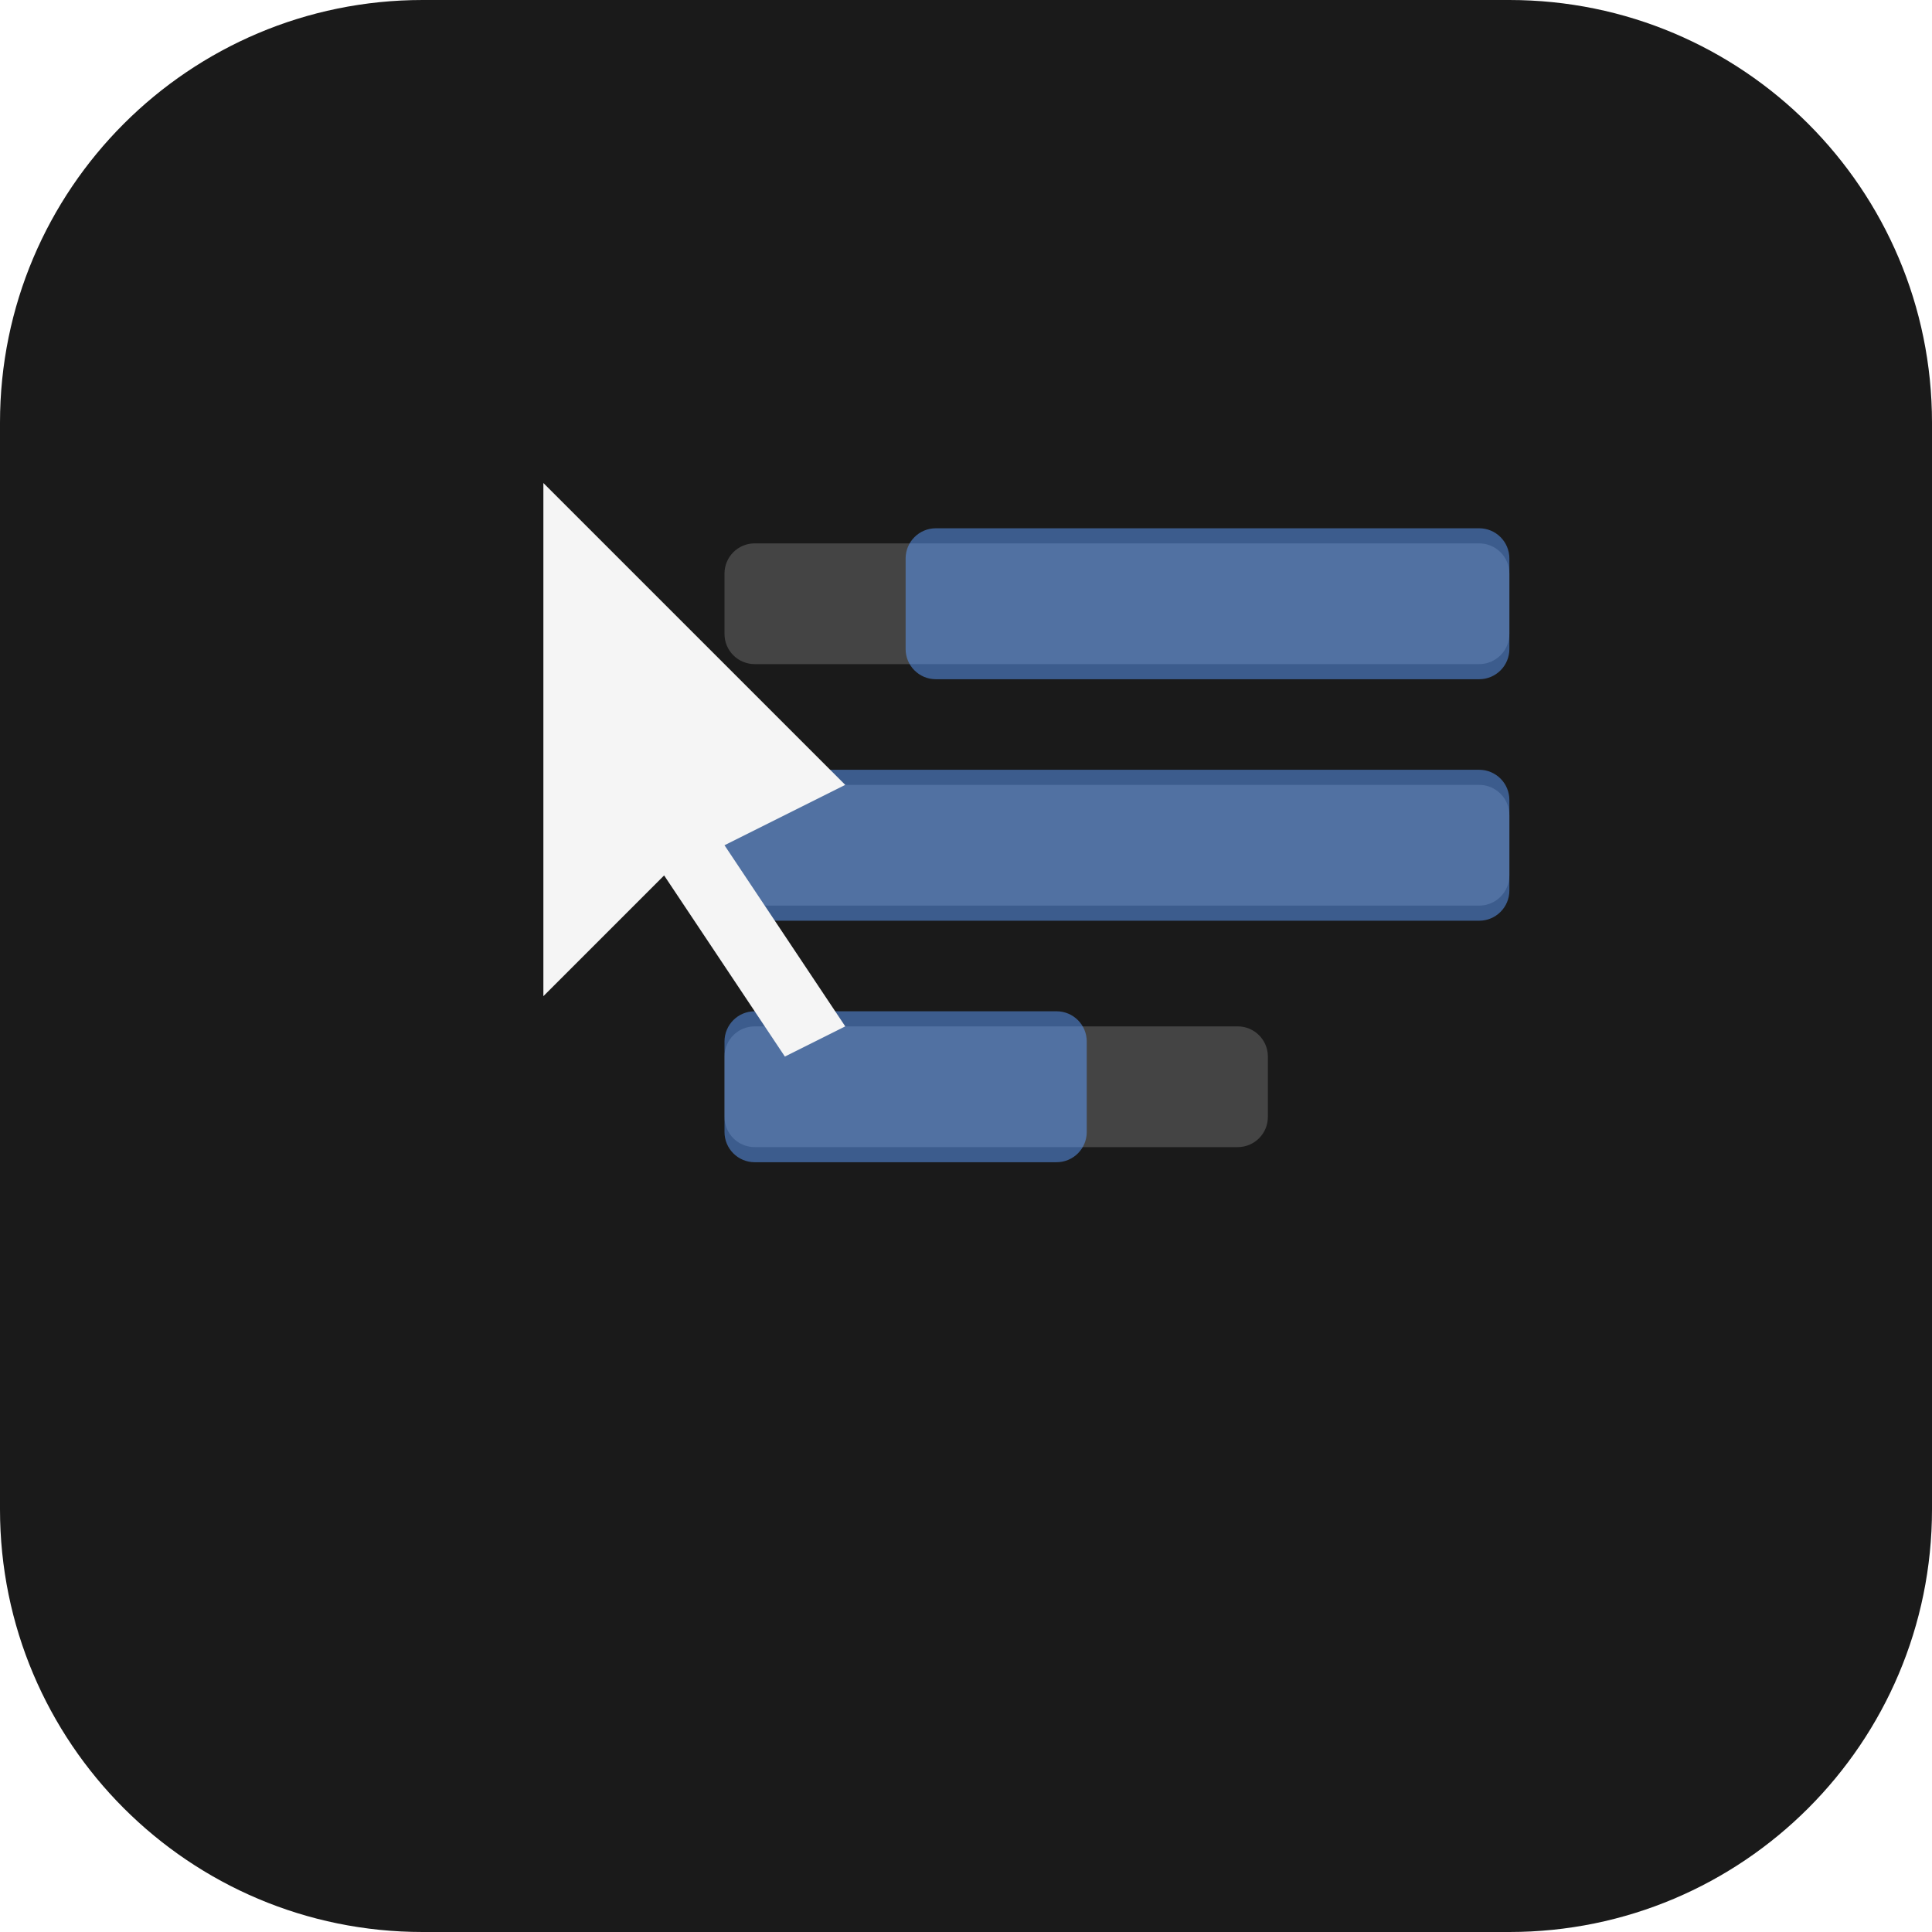
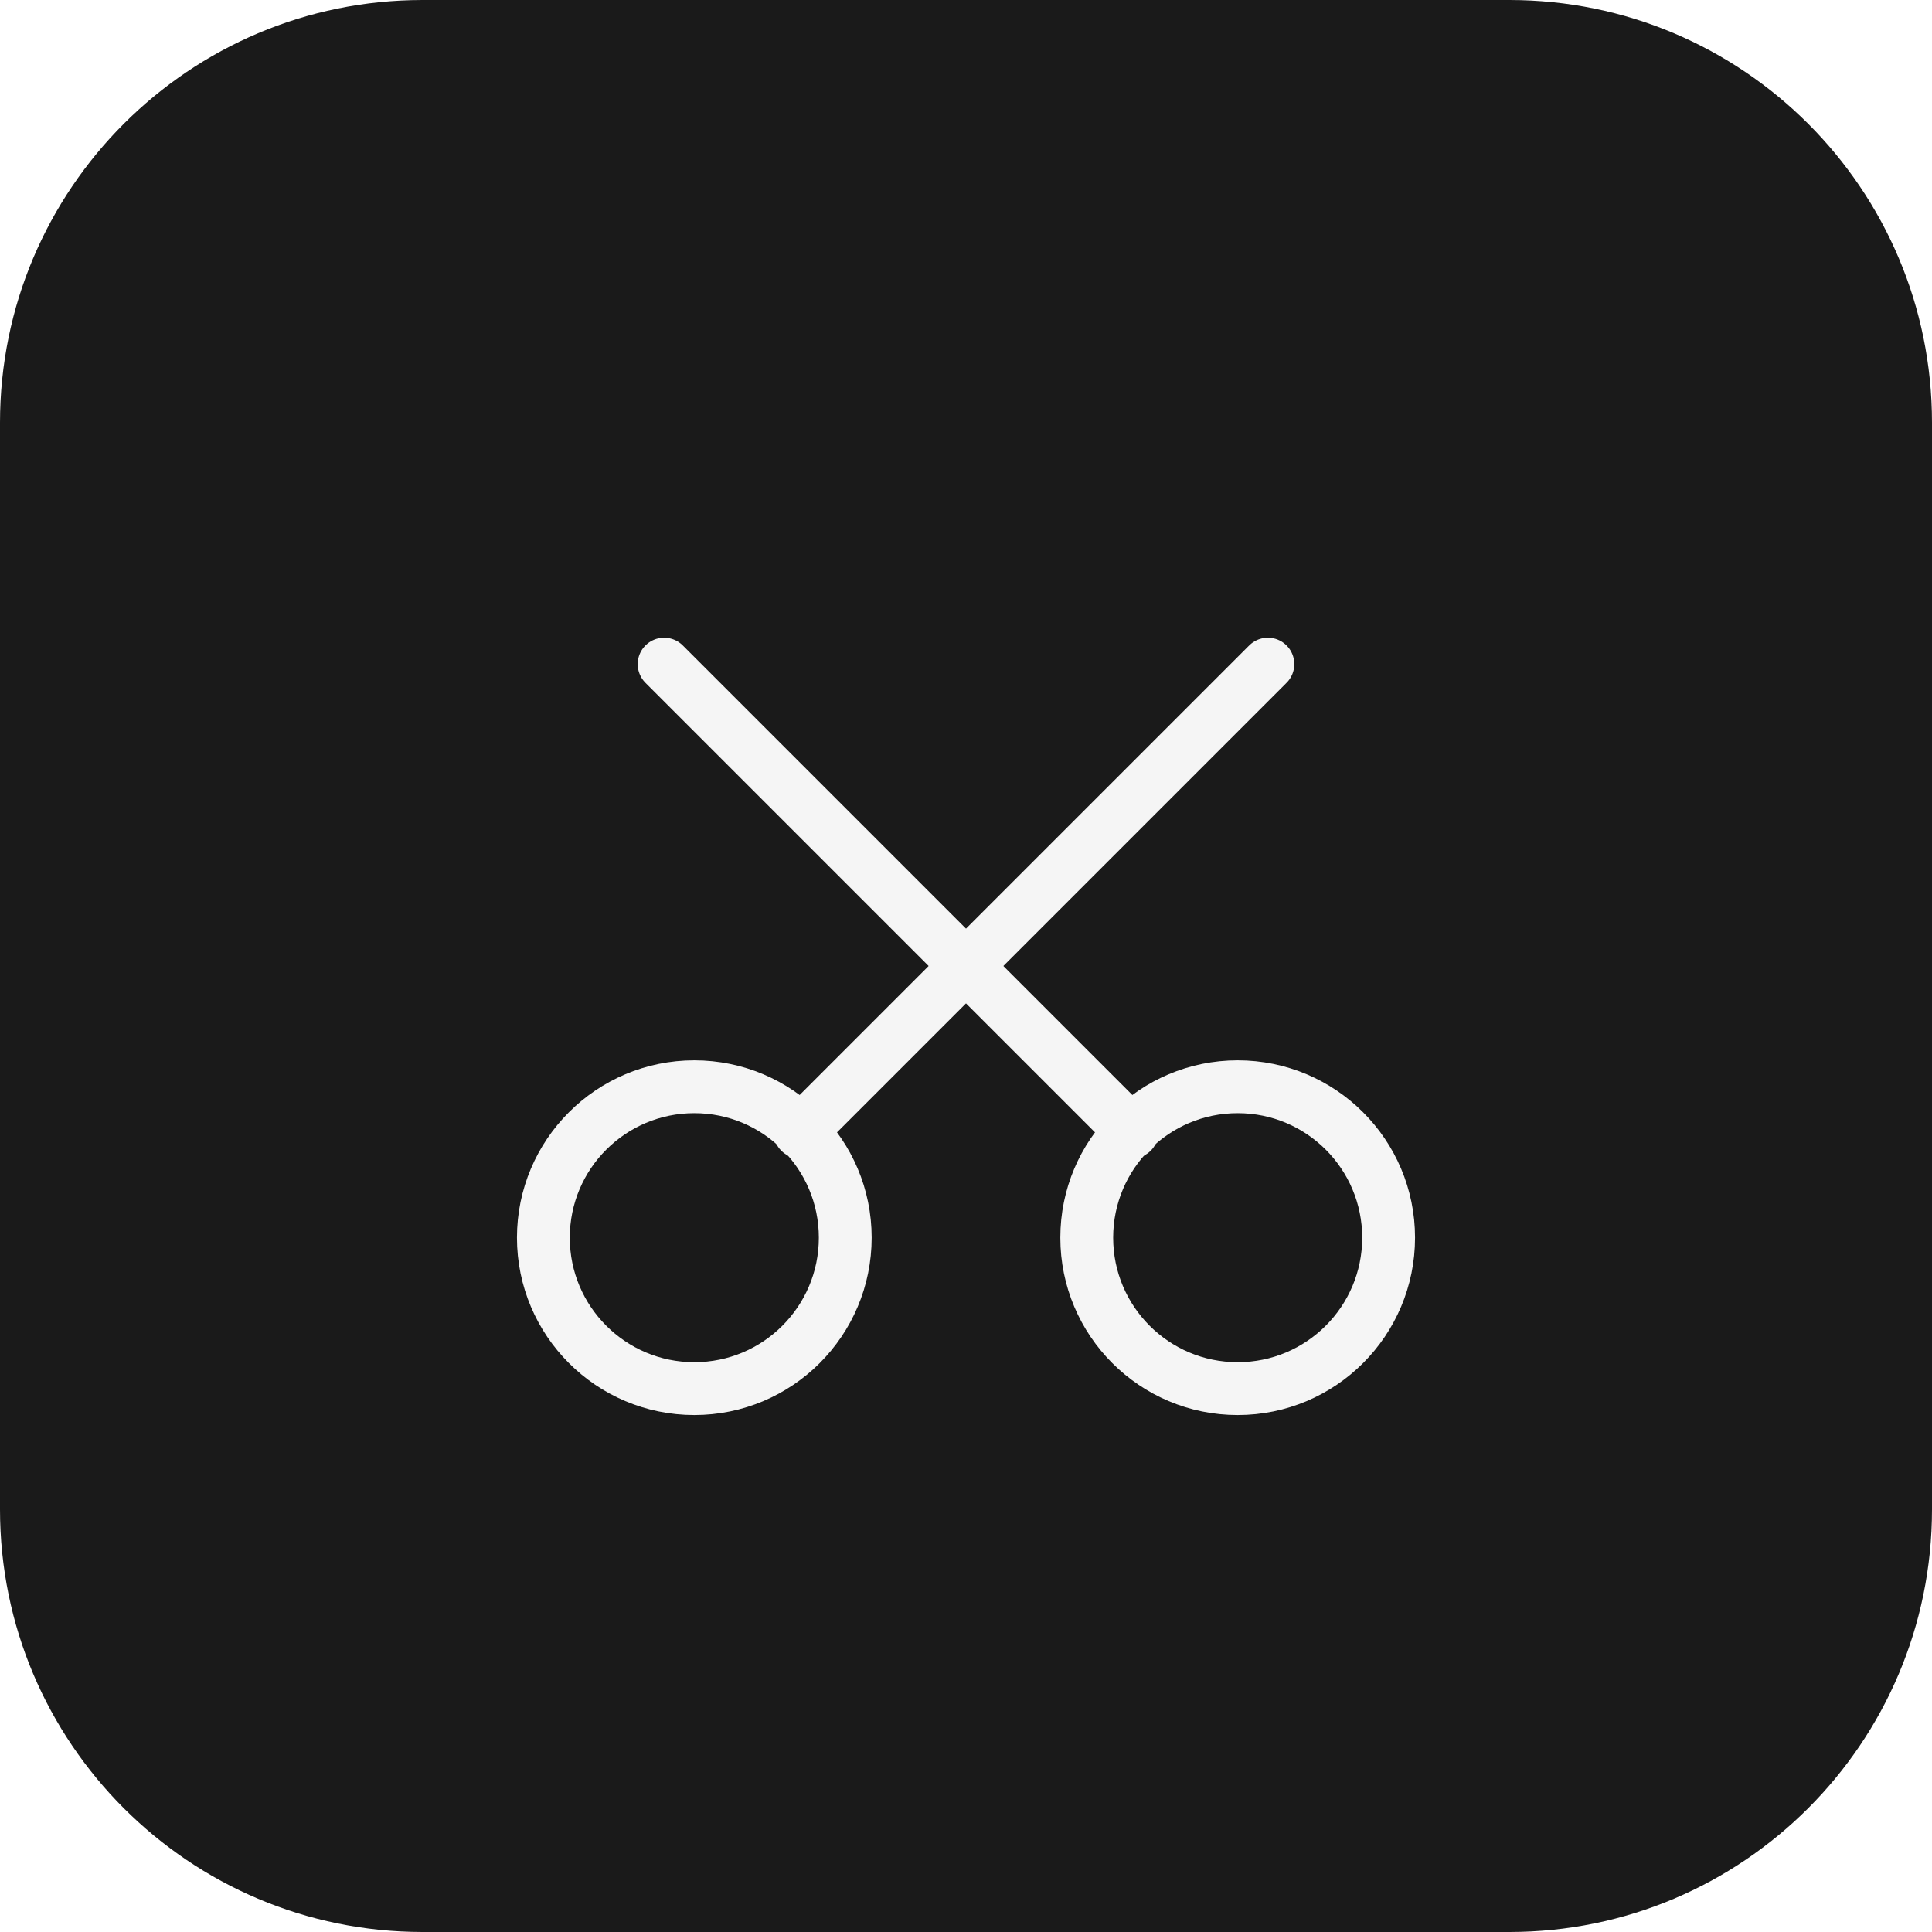
<svg xmlns="http://www.w3.org/2000/svg" viewBox="0 0 128 128" fill="none">
  <rect width="128" height="128" rx="28" fill="#1a1a1a" />
-   <g transform="translate(28, 24)">
-     <rect x="20" y="12" width="52" height="8" rx="2" fill="#444" />
-     <rect x="20" y="28" width="52" height="8" rx="2" fill="#444" />
-     <rect x="20" y="44" width="36" height="8" rx="2" fill="#444" />
-     <rect x="32" y="11" width="40" height="10" rx="2" fill="#5e9eff" opacity="0.5" />
-     <rect x="20" y="27" width="52" height="10" rx="2" fill="#5e9eff" opacity="0.5" />
-     <rect x="20" y="43" width="24" height="10" rx="2" fill="#5e9eff" opacity="0.5" />
-     <polygon points="8,8 8,42 16,34 24,46 28,44 20,32 28,28" fill="#f5f5f5" />
+   <g transform="translate(64, 64)" stroke="#f5f5f5" stroke-width="3.5" fill="none" stroke-linecap="round" stroke-linejoin="round">
+     <circle cx="-18" cy="18" r="10" />
+     <line x1="-11" y1="11" x2="20" y2="-20" />
+     <circle cx="18" cy="18" r="10" />
+     <line x1="11" y1="11" x2="-20" y2="-20" />
  </g>
</svg>
